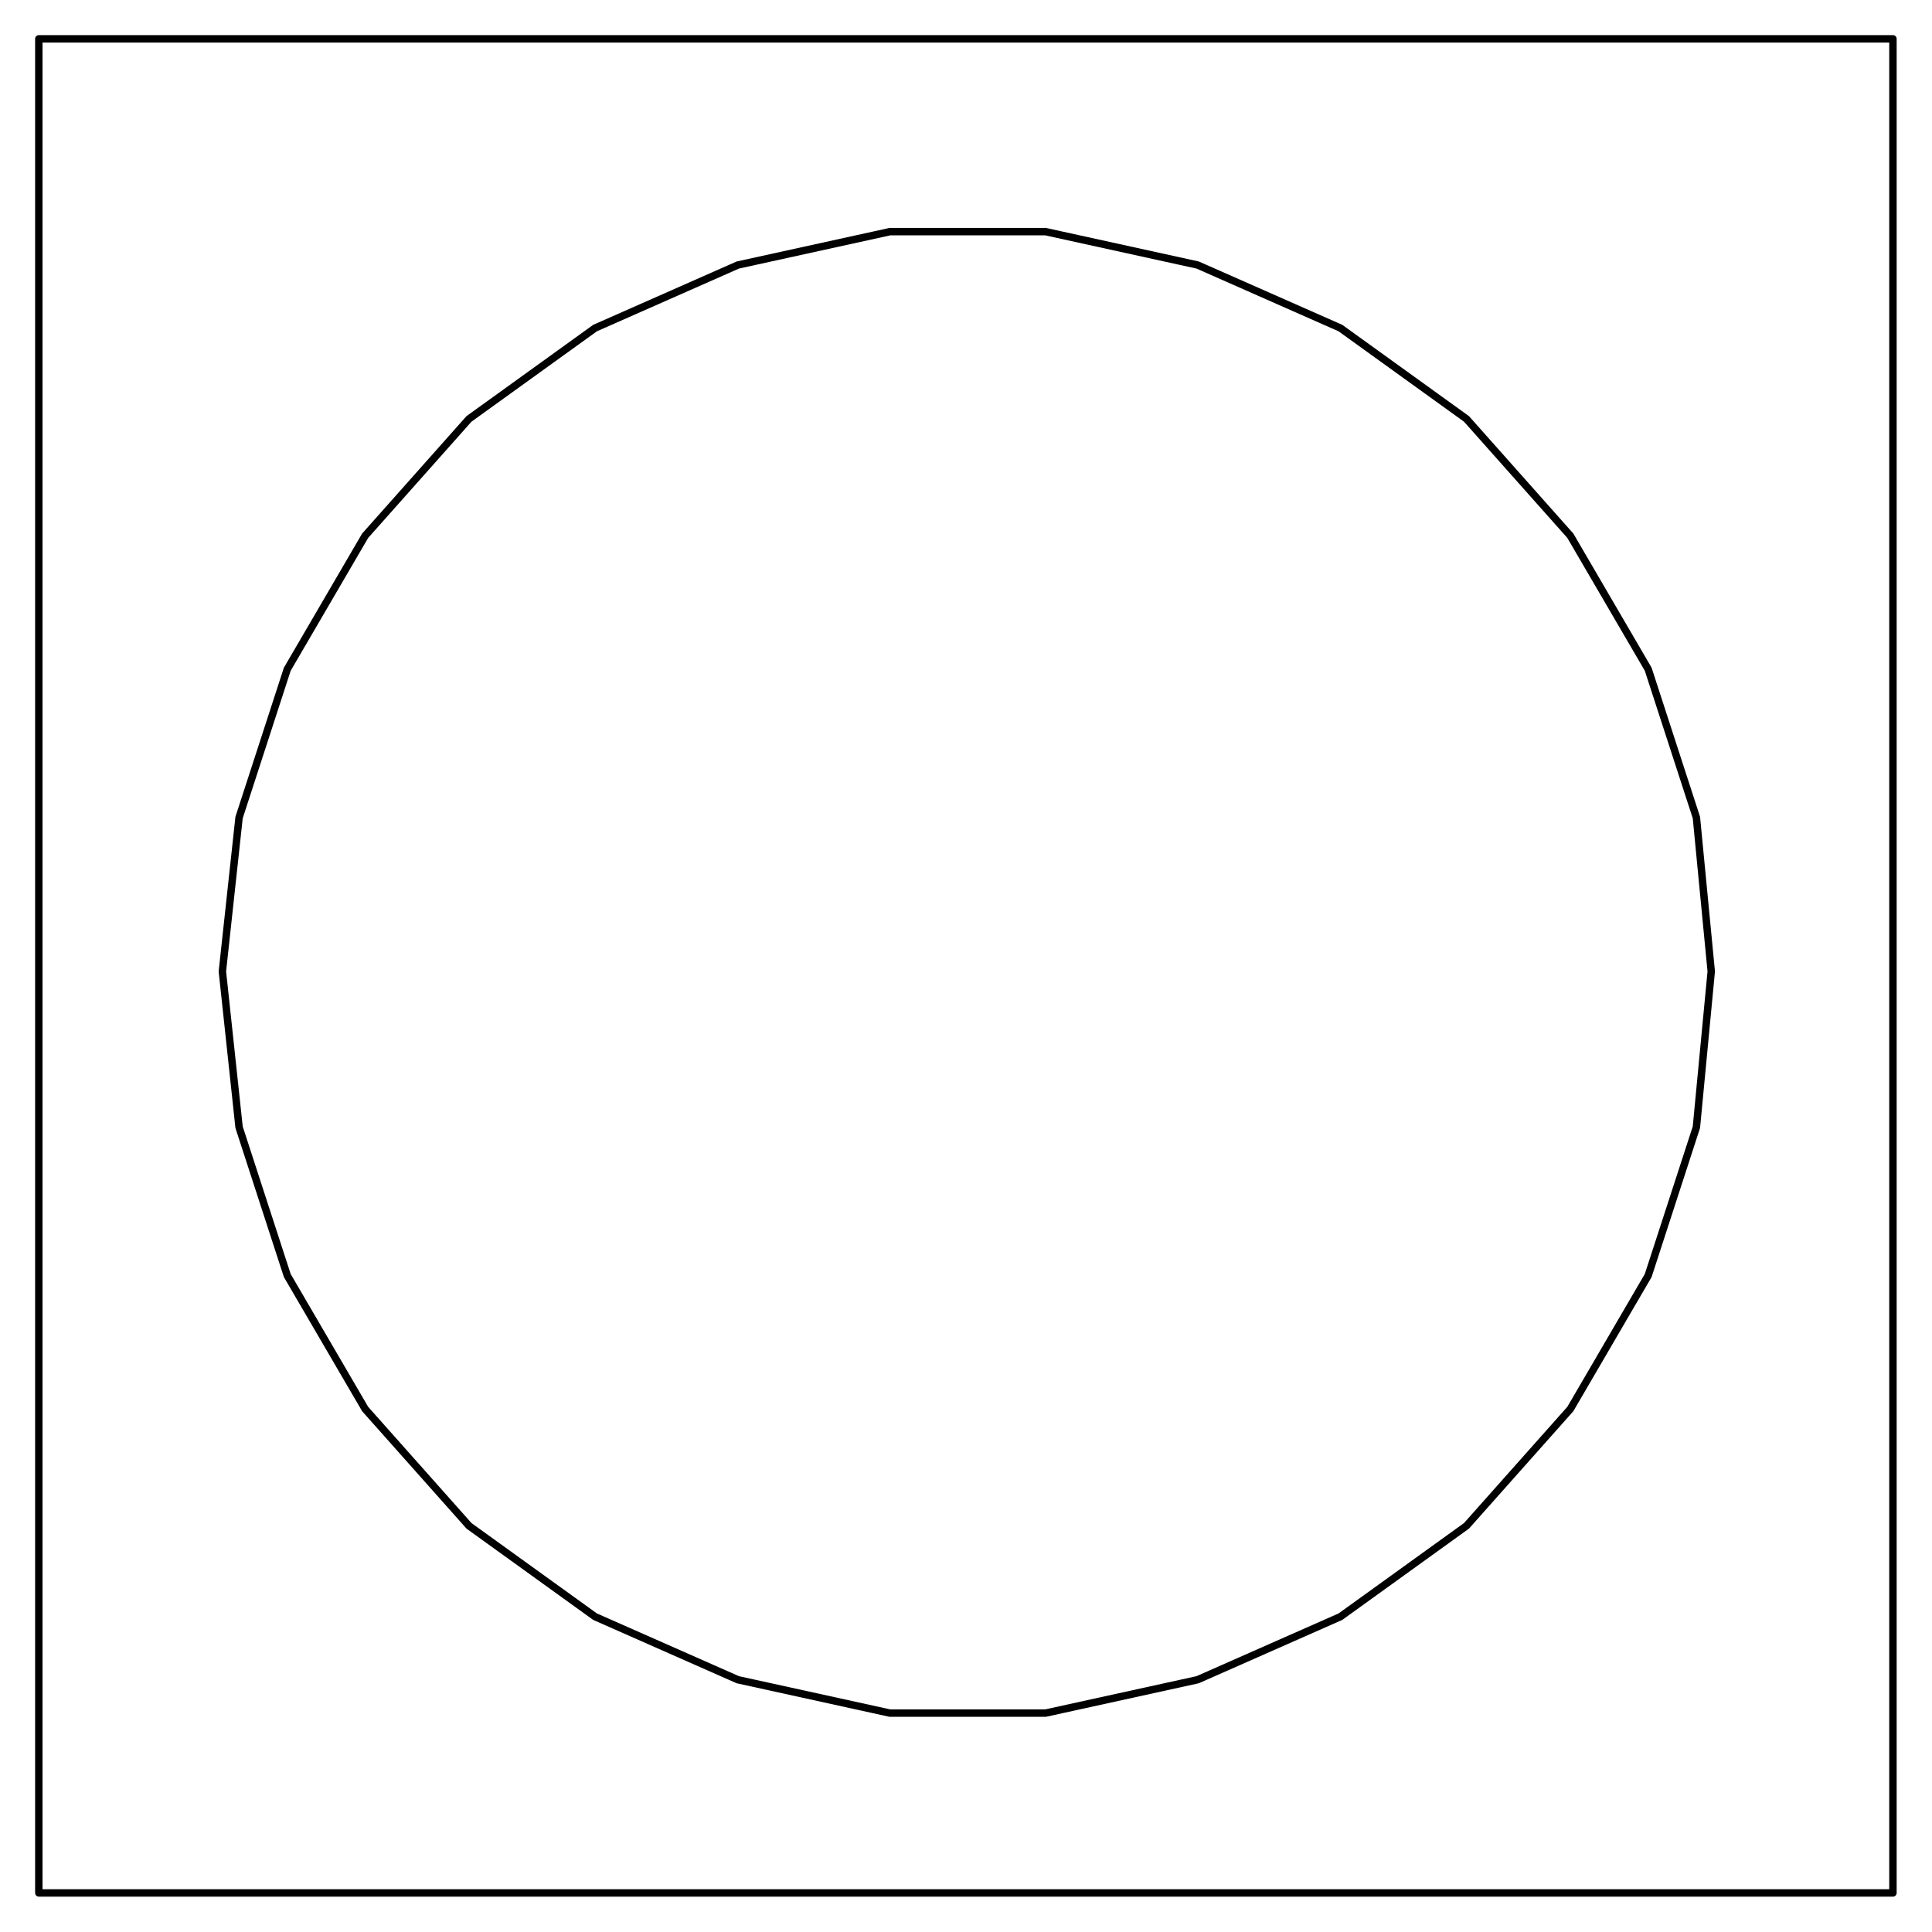
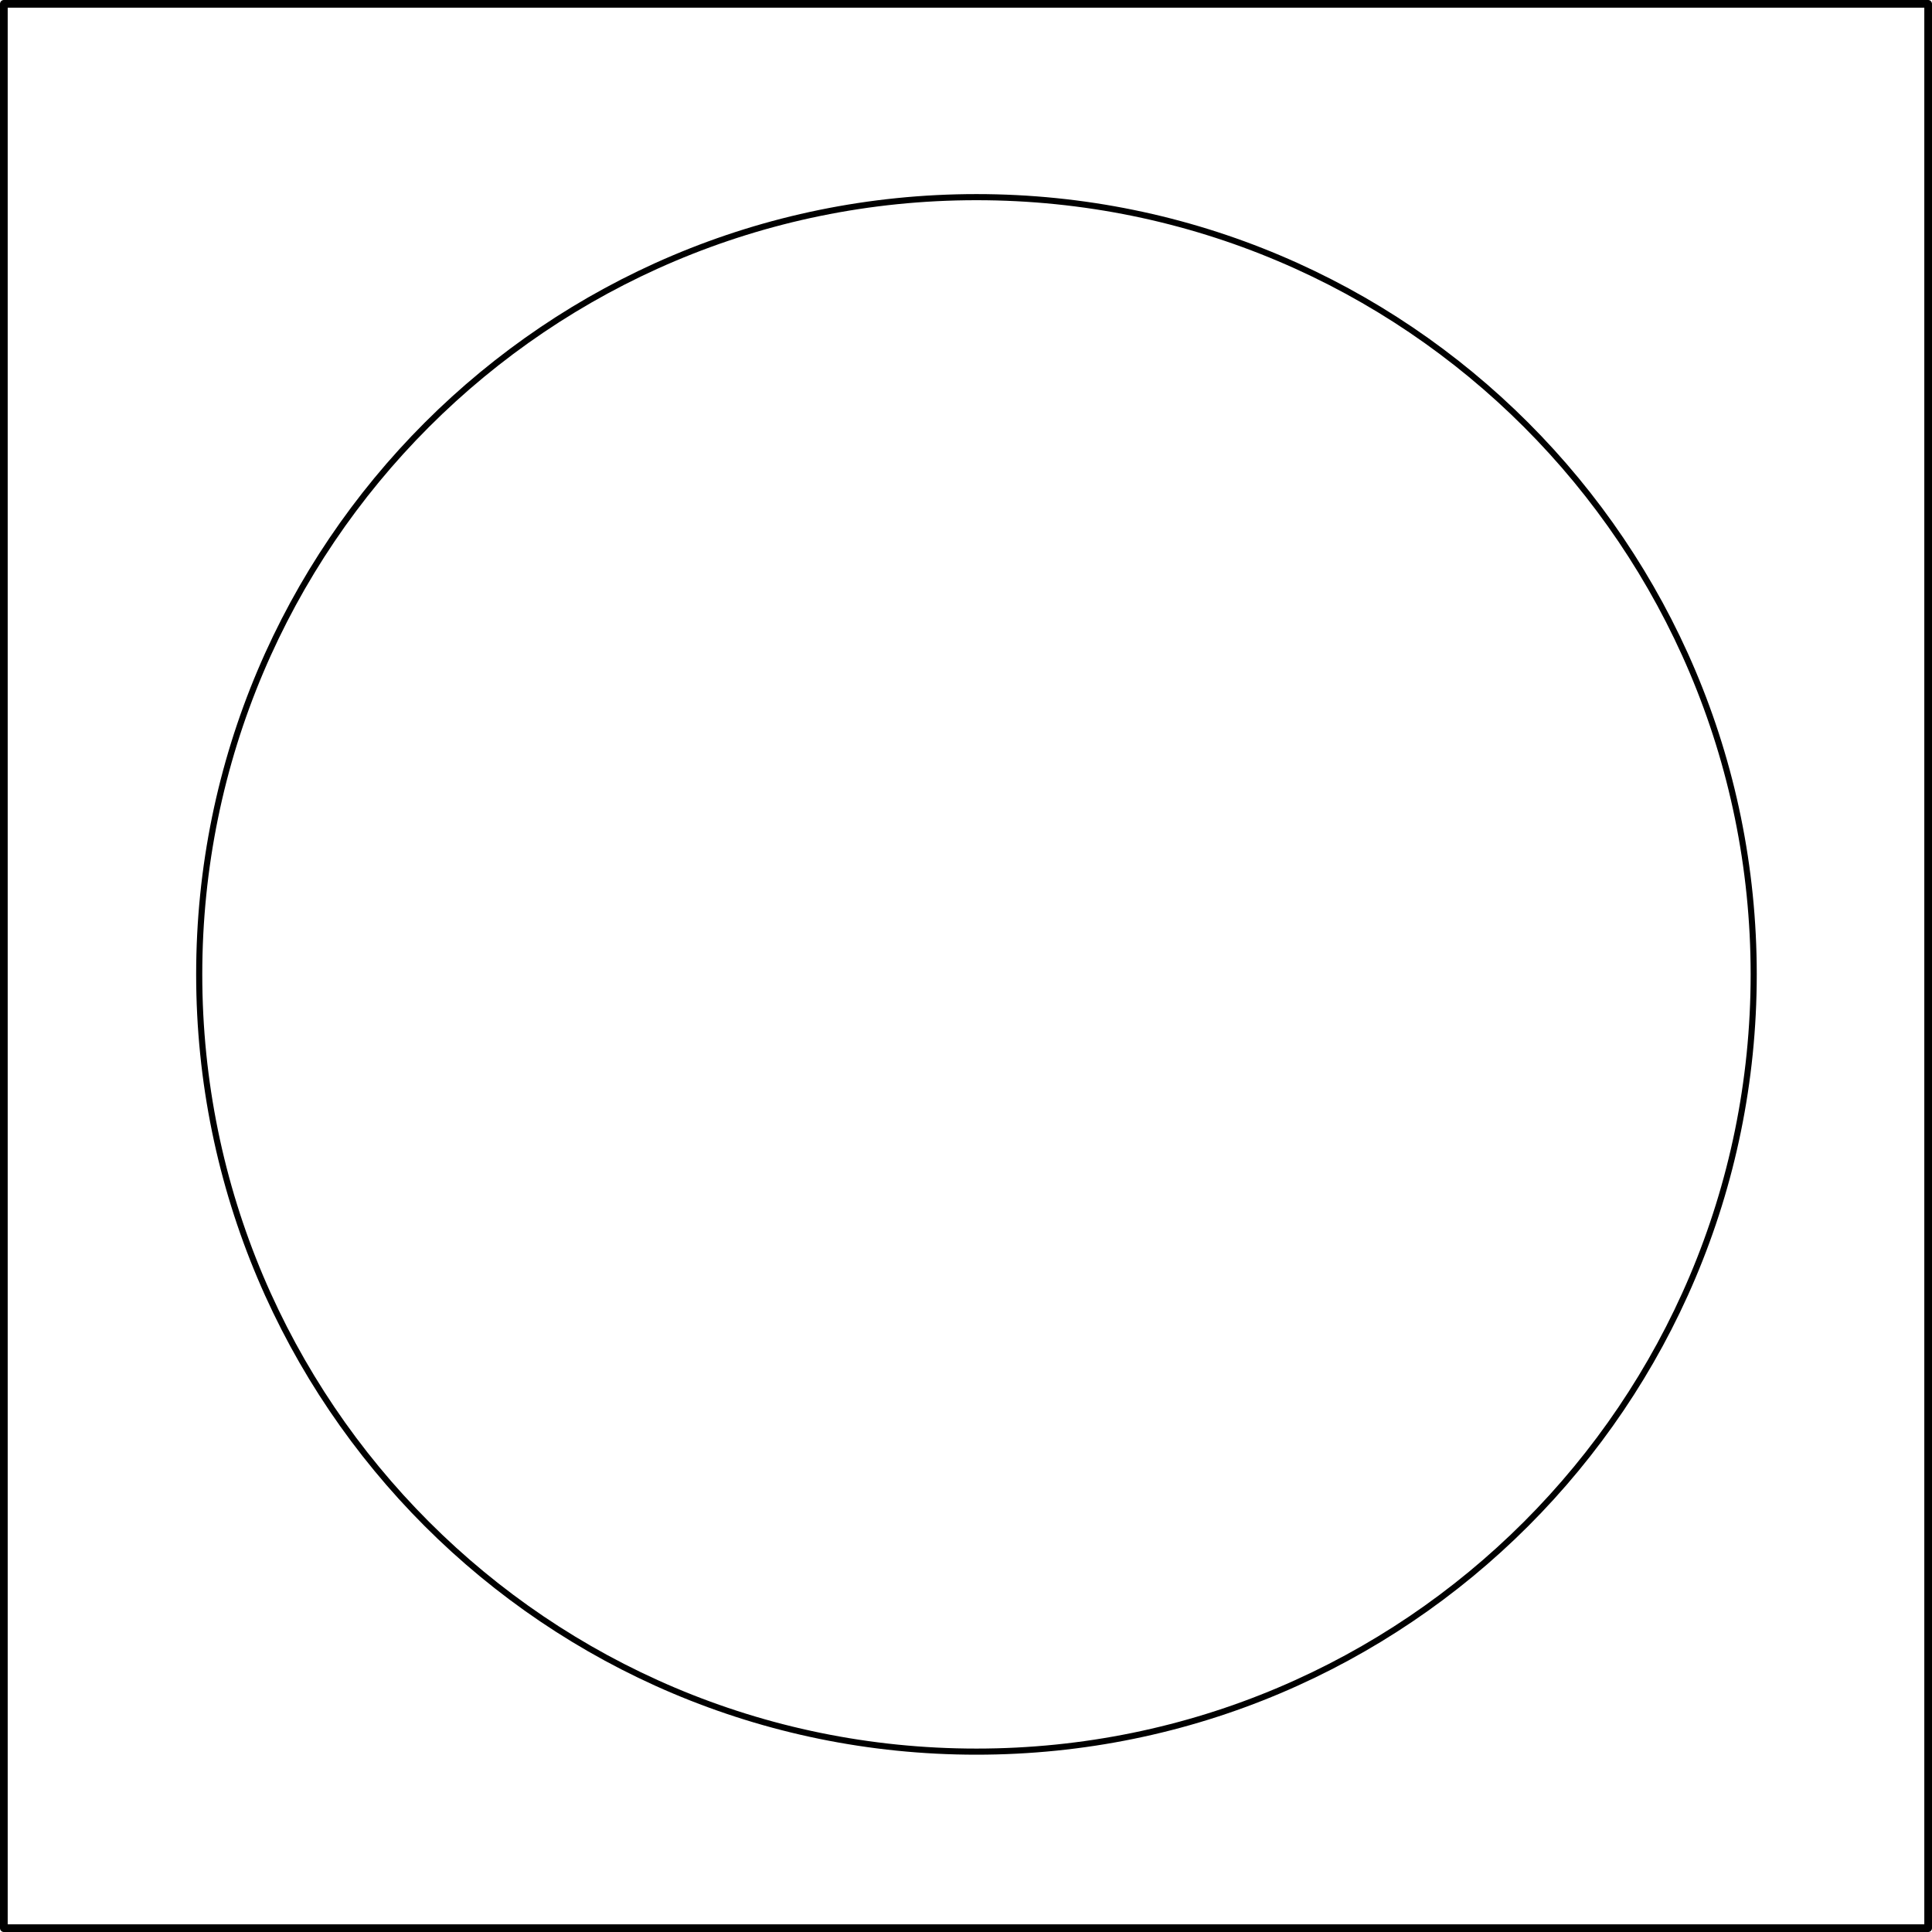
- <svg xmlns="http://www.w3.org/2000/svg" id="svg315" height="294.076mm" width="294.076mm" version="1.0">
+ <svg xmlns="http://www.w3.org/2000/svg" version="1.0" width="283.351mm" height="283.351mm" id="svg315">
  <defs id="defs309">
-     <pattern y="0" x="0" height="6" width="6" patternUnits="userSpaceOnUse" id="WMFhbasepattern" />
+     <pattern id="WMFhbasepattern" patternUnits="userSpaceOnUse" width="6" height="6" x="0" y="0" />
  </defs>
-   <path id="path311" d="  M 1089,1089   L 1089,22.333   L 22.333,22.333   L 22.333,1089  z " style="fill:none;stroke:#000000;stroke-width:4.267px;stroke-linecap:round;stroke-linejoin:round;stroke-miterlimit:4;stroke-dasharray:none;stroke-opacity:1;" />
-   <path id="path313" d="  M 984.467,558.867   L 975.933,470.333   L 948.2,385   L 903.4,308.2   L 843.667,241   L 771.133,188.733   L 689,152.467   L 601.533,133.267   L 511.933,133.267   L 424.467,152.467   L 342.333,188.733   L 269.8,241   L 210.067,308.2   L 165.267,385   L 137.533,470.333   L 127.933,558.867   L 137.533,648.467   L 165.267,733.8   L 210.067,810.6   L 269.8,877.8   L 342.333,930.067   L 424.467,966.333   L 511.933,985.533   L 601.533,985.533   L 689,966.333   L 771.133,930.067   L 843.667,877.8   L 903.4,810.6   L 948.2,733.8   L 975.933,648.467  z " style="fill:none;stroke:#000000;stroke-width:4.267px;stroke-linecap:round;stroke-linejoin:round;stroke-miterlimit:4;stroke-dasharray:none;stroke-opacity:1;" />
+   <path style="fill:none;stroke:#000000;stroke-width:4.267px;stroke-linecap:round;stroke-linejoin:round;stroke-miterlimit:4;stroke-dasharray:none;stroke-opacity:1" d="M 1068.8,1068.8 V 2.133 H 2.133 V 1068.8 Z" id="path311" />
+   <circle r="430.837" cy="540.117" cx="541.263" id="path832" style="fill:none;stroke:#000000;stroke-width:3.389" />
</svg>
